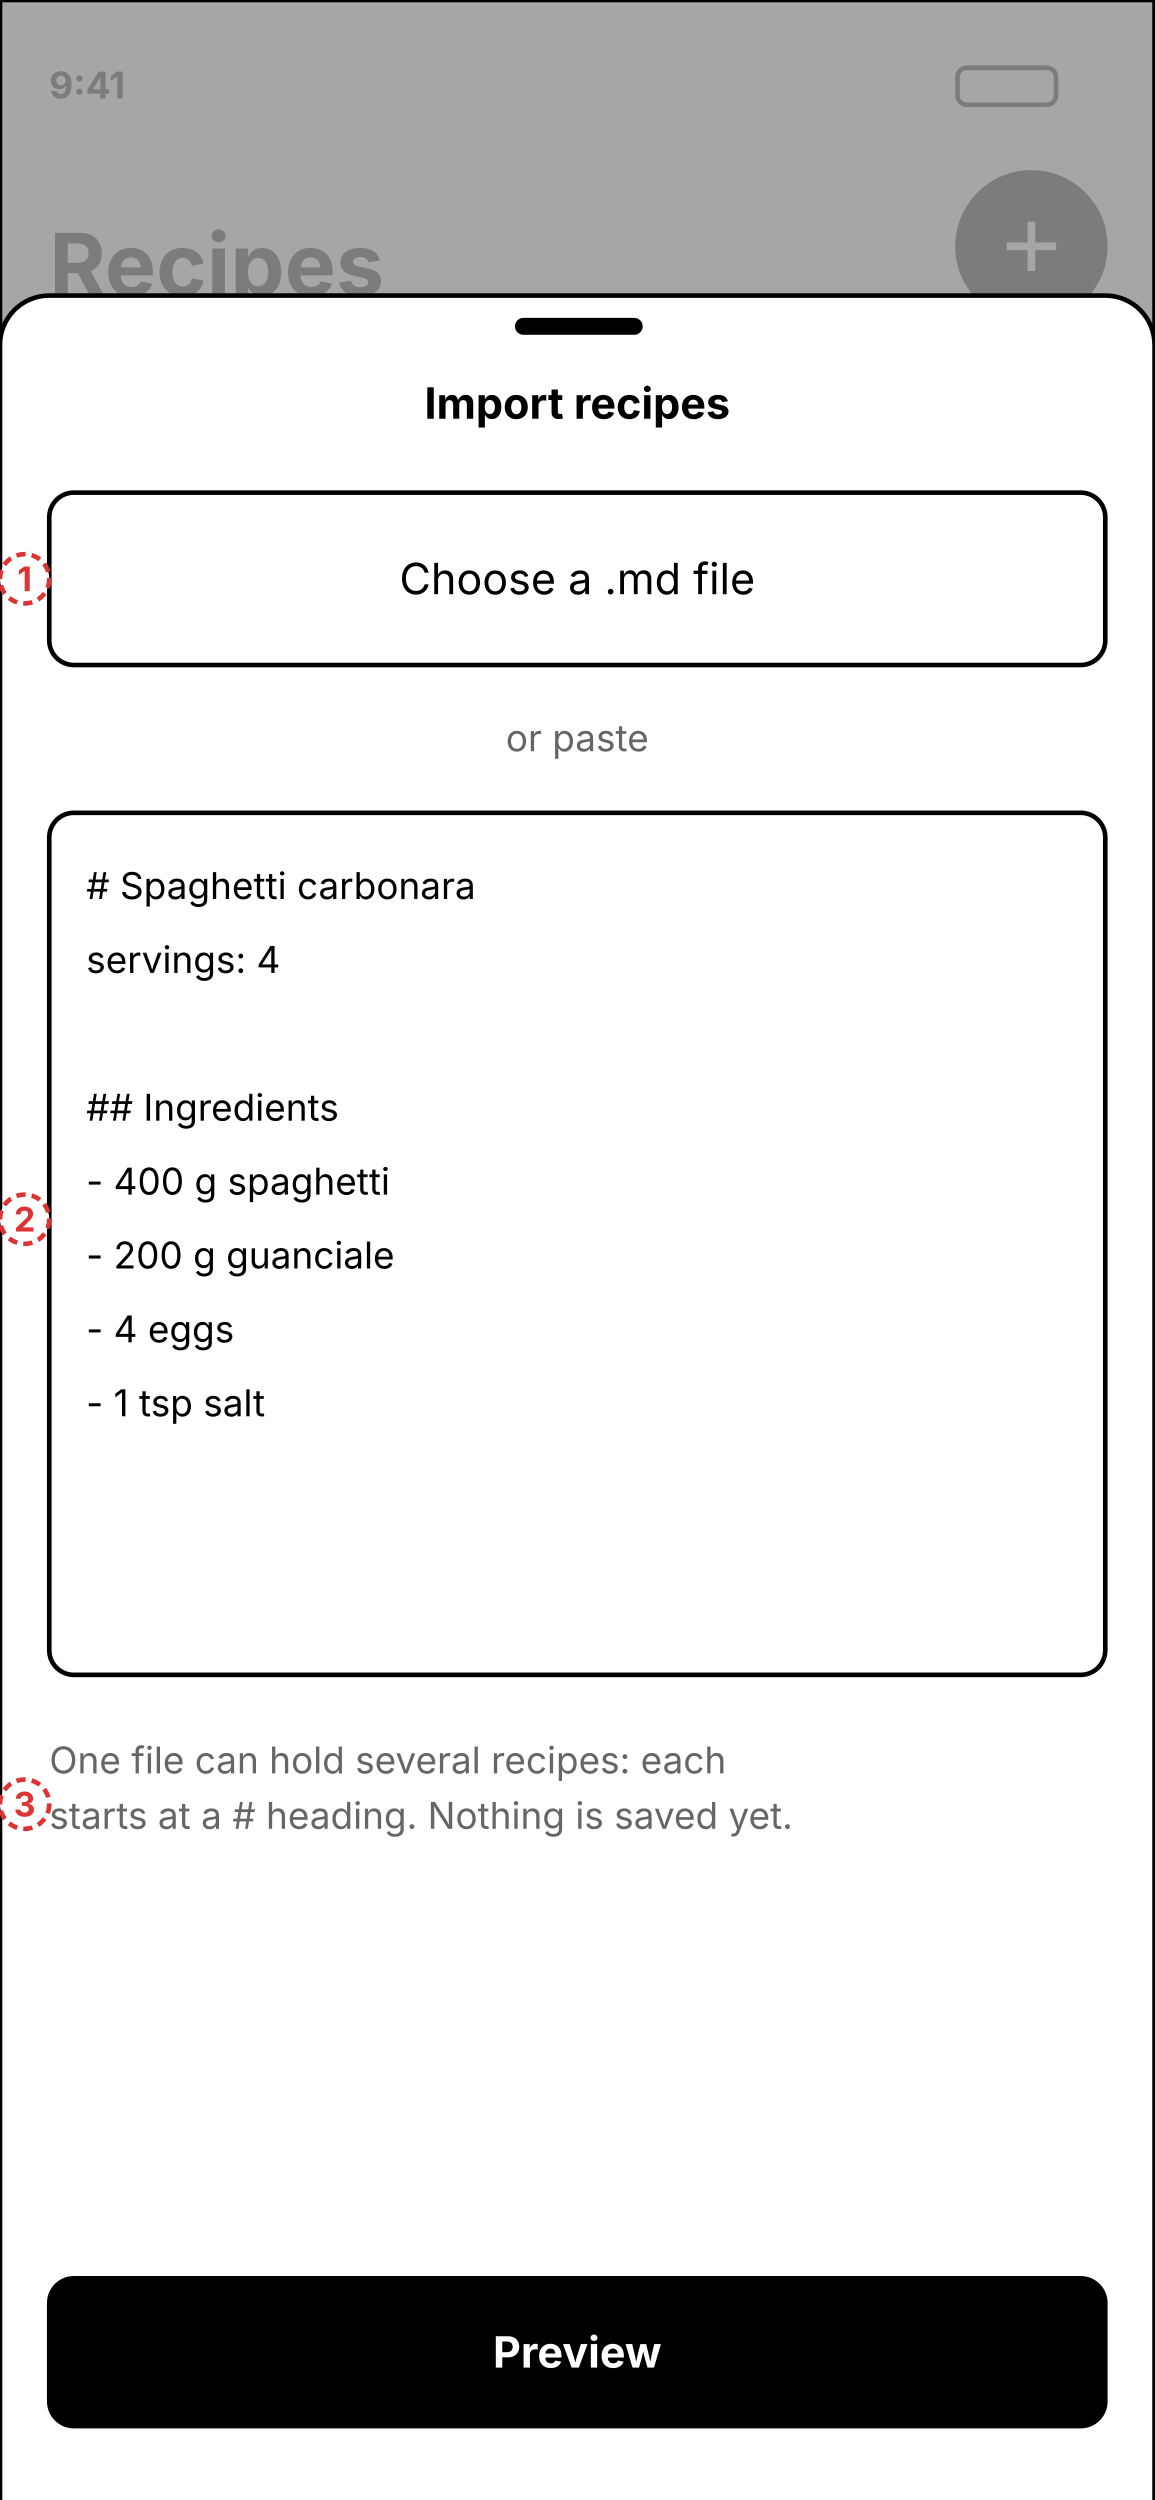
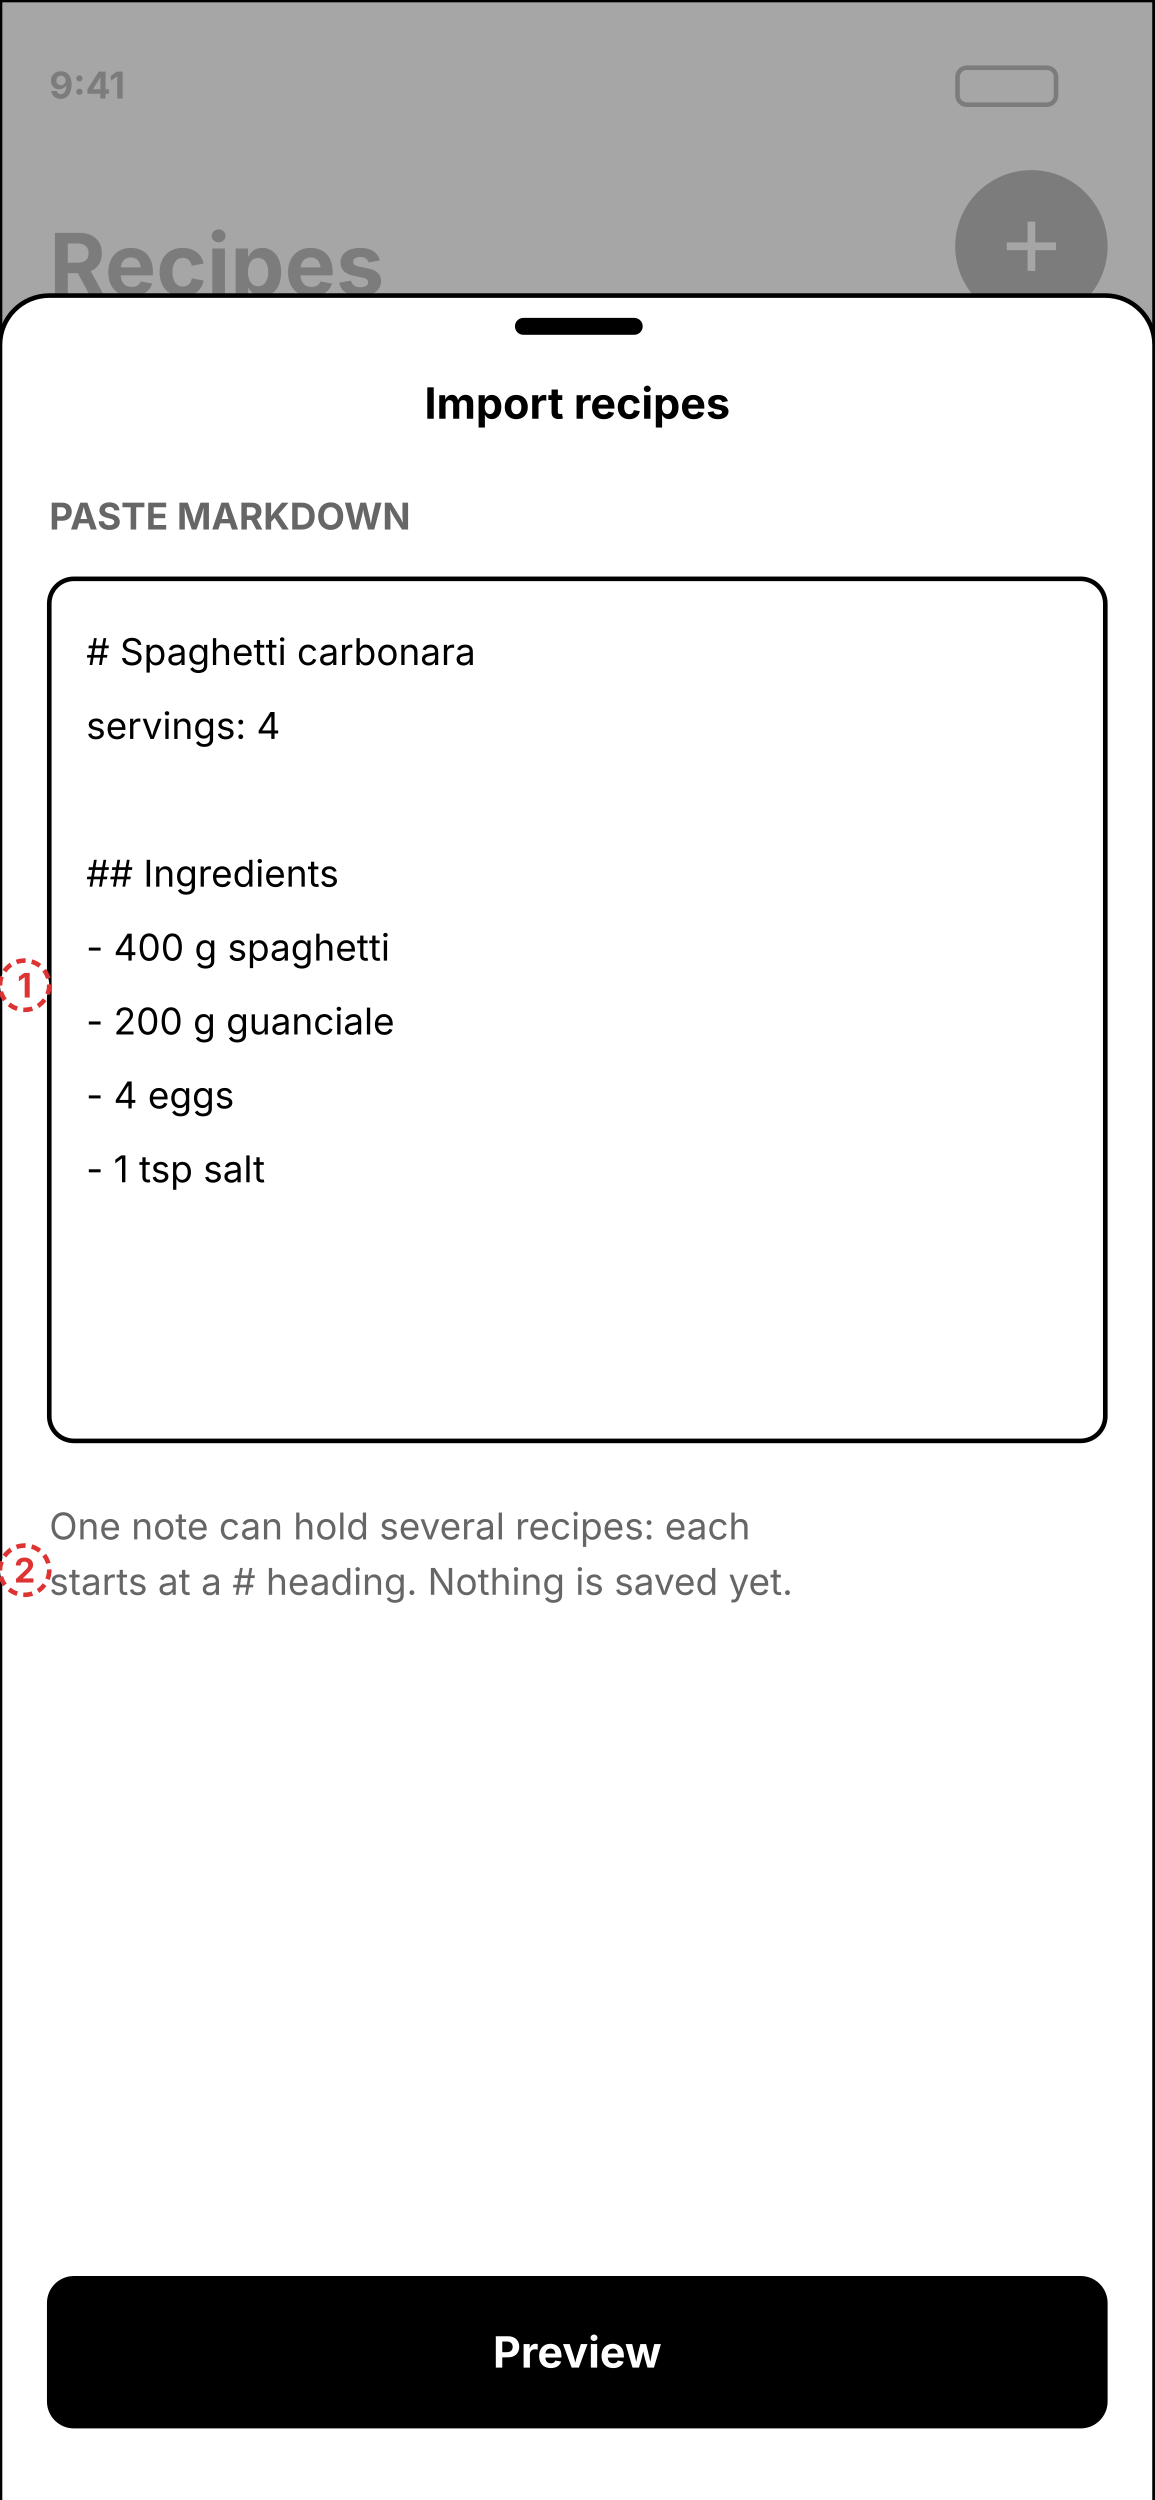
<svg xmlns="http://www.w3.org/2000/svg" width="375" height="812" viewBox="0 0 375 812" font-family="-apple-system, system-ui, sans-serif" fill="#fff" stroke="#000" stroke-width="1.5">
  <rect x="0" y="0" width="375" height="812" fill="#fff" />
  <g opacity="0.25">
    <text x="16" y="32" font-size="12" text-anchor="start" stroke="none" fill="#000" font-weight="700">9:41</text>
    <rect x="311" y="22" width="32" height="12" rx="3" fill="#fff" />
    <text x="16" y="96" font-size="28" text-anchor="start" stroke="none" fill="#000" font-weight="700">Recipes</text>
    <circle cx="335" cy="80" r="24" fill="#000" />
    <line x1="327" y1="80" x2="343" y2="80" stroke="#fff" stroke-width="2.5" />
    <line x1="335" y1="72" x2="335" y2="88" stroke="#fff" stroke-width="2.5" />
    <rect x="16" y="128" width="343" height="48" rx="8" fill="#e6e6e6" />
    <rect x="20" y="132" width="111" height="40" rx="6" fill="#e6e6e6" stroke-width="0" />
    <text x="75.5" y="157" font-size="14" text-anchor="middle" stroke="none" fill="#000">Lists</text>
    <rect x="131" y="132" width="111" height="40" rx="6" fill="#000" />
    <text x="186.5" y="157" font-size="14" text-anchor="middle" stroke="none" fill="#fff" font-weight="700">Recipes</text>
    <rect x="242" y="132" width="111" height="40" rx="6" fill="#e6e6e6" stroke-width="0" />
    <text x="297.5" y="157" font-size="14" text-anchor="middle" stroke="none" fill="#000">Plan</text>
    <rect x="16" y="192" width="343" height="48" rx="8" fill="#fff" />
    <text x="28" y="221.0" font-size="14" text-anchor="start" stroke="none" fill="#666">Search recipes</text>
    <rect x="16" y="256" width="343" height="88" rx="8" fill="#fff" />
    <circle cx="52" cy="300.0" r="20" fill="#e6e6e6" />
    <text x="84" y="296.0" font-size="14" text-anchor="start" stroke="none" fill="#000" font-weight="700">Spaghetti carbonara</text>
    <text x="84" y="316.0" font-size="12" text-anchor="start" stroke="none" fill="#666">4 ingredients · 4 servings</text>
    <text x="335" y="305.0" font-size="20" text-anchor="middle" stroke="none" fill="#000">›</text>
    <rect x="16" y="352" width="343" height="88" rx="8" fill="#fff" />
    <circle cx="52" cy="396.0" r="20" fill="#e6e6e6" />
    <text x="84" y="392.0" font-size="14" text-anchor="start" stroke="none" fill="#000" font-weight="700">Chicken curry</text>
    <text x="84" y="412.0" font-size="12" text-anchor="start" stroke="none" fill="#666">9 ingredients · 4 servings</text>
    <text x="335" y="401.0" font-size="20" text-anchor="middle" stroke="none" fill="#000">›</text>
    <rect x="16" y="448" width="343" height="88" rx="8" fill="#fff" />
    <circle cx="52" cy="492.0" r="20" fill="#e6e6e6" />
    <text x="84" y="488.0" font-size="14" text-anchor="start" stroke="none" fill="#000" font-weight="700">Lentil soup</text>
    <text x="84" y="508.0" font-size="12" text-anchor="start" stroke="none" fill="#666">7 ingredients · 2 servings</text>
    <text x="335" y="497.0" font-size="20" text-anchor="middle" stroke="none" fill="#000">›</text>
    <line x1="0" y1="748" x2="375" y2="748" stroke="#000" />
    <rect x="9.5" y="756" width="56" height="32" rx="16" fill="#fff" />
    <text x="37.5" y="777" font-size="14" text-anchor="middle" stroke="none" fill="#000">▫</text>
    <text x="37.5" y="804" font-size="12" text-anchor="middle" stroke="none" fill="#666">Today</text>
    <rect x="84.5" y="756" width="56" height="32" rx="16" fill="#fff" />
    <text x="112.5" y="777" font-size="14" text-anchor="middle" stroke="none" fill="#000">▫</text>
    <text x="112.5" y="804" font-size="12" text-anchor="middle" stroke="none" fill="#666">Calendar</text>
    <rect x="159.5" y="756" width="56" height="32" rx="16" fill="#000" />
    <text x="187.5" y="777" font-size="14" text-anchor="middle" stroke="none" fill="#fff">▫</text>
    <text x="187.5" y="804" font-size="12" text-anchor="middle" stroke="none" fill="#000">Lists</text>
    <rect x="234.5" y="756" width="56" height="32" rx="16" fill="#fff" />
    <text x="262.5" y="777" font-size="14" text-anchor="middle" stroke="none" fill="#000">▫</text>
    <text x="262.5" y="804" font-size="12" text-anchor="middle" stroke="none" fill="#666">Home</text>
    <rect x="309.5" y="756" width="56" height="32" rx="16" fill="#fff" />
    <text x="337.5" y="777" font-size="14" text-anchor="middle" stroke="none" fill="#000">▫</text>
    <text x="337.5" y="804" font-size="12" text-anchor="middle" stroke="none" fill="#666">Dates</text>
  </g>
  <rect x="0" y="0" width="375" height="812" fill="#000" opacity="0.35" stroke="none" />
  <rect x="0" y="96" width="375" height="732" rx="16" fill="#fff" />
  <rect x="168" y="104" width="40" height="4" rx="2" fill="#000" />
  <text x="187.5" y="136" font-size="14" text-anchor="middle" stroke="none" fill="#000" font-weight="700">Import recipes</text>
  <rect x="16" y="740" width="343" height="48" rx="8" fill="#000" />
  <text x="187.5" y="769.0" font-size="14" text-anchor="middle" stroke="none" fill="#fff" font-weight="700">Preview</text>
-   <rect x="16" y="160" width="343" height="56" rx="8" fill="#fff" />
-   <text x="187.5" y="193.0" font-size="14" text-anchor="middle" stroke="none" fill="#000">Choose a .md file</text>
-   <text x="187.5" y="244" font-size="12" text-anchor="middle" stroke="none" fill="#666">or paste</text>
-   <rect x="16" y="264" width="343" height="280" rx="8" fill="#fff" />
-   <text x="28" y="292" font-size="12" text-anchor="start" stroke="none" fill="#000"># Spaghetti carbonara</text>
-   <text x="28" y="316" font-size="12" text-anchor="start" stroke="none" fill="#000">servings: 4</text>
-   <text x="28" y="340" font-size="12" text-anchor="start" stroke="none" fill="#666" />
-   <text x="28" y="364" font-size="12" text-anchor="start" stroke="none" fill="#000">## Ingredients</text>
-   <text x="28" y="388" font-size="12" text-anchor="start" stroke="none" fill="#000">- 400 g spaghetti</text>
-   <text x="28" y="412" font-size="12" text-anchor="start" stroke="none" fill="#000">- 200 g guanciale</text>
-   <text x="28" y="436" font-size="12" text-anchor="start" stroke="none" fill="#000">- 4 eggs</text>
-   <text x="28" y="460" font-size="12" text-anchor="start" stroke="none" fill="#000">- 1 tsp salt</text>
-   <text x="16" y="576" font-size="12" text-anchor="start" stroke="none" fill="#666">One file can hold several recipes: each</text>
-   <text x="16" y="594" font-size="12" text-anchor="start" stroke="none" fill="#666">starts at a # heading. Nothing is saved yet.</text>
+   <text x="16" y="172" font-size="12" text-anchor="start" stroke="none" fill="#666" font-weight="700">PASTE MARKDOWN</text>
+   <rect x="16" y="188" width="343" height="280" rx="8" fill="#fff" />
+   <text x="28" y="216" font-size="12" text-anchor="start" stroke="none" fill="#000"># Spaghetti carbonara</text>
+   <text x="28" y="240" font-size="12" text-anchor="start" stroke="none" fill="#000">servings: 4</text>
+   <text x="28" y="264" font-size="12" text-anchor="start" stroke="none" fill="#666" />
+   <text x="28" y="288" font-size="12" text-anchor="start" stroke="none" fill="#000">## Ingredients</text>
+   <text x="28" y="312" font-size="12" text-anchor="start" stroke="none" fill="#000">- 400 g spaghetti</text>
+   <text x="28" y="336" font-size="12" text-anchor="start" stroke="none" fill="#000">- 200 g guanciale</text>
+   <text x="28" y="360" font-size="12" text-anchor="start" stroke="none" fill="#000">- 4 eggs</text>
+   <text x="28" y="384" font-size="12" text-anchor="start" stroke="none" fill="#000">- 1 tsp salt</text>
+   <text x="16" y="500" font-size="12" text-anchor="start" stroke="none" fill="#666">One note can hold several recipes: each</text>
+   <text x="16" y="518" font-size="12" text-anchor="start" stroke="none" fill="#666">starts at a # heading. Nothing is saved yet.</text>
  <g>
-     <circle cx="8" cy="188" r="8" fill="#fff" stroke="#d33" stroke-dasharray="3 2" />
-     <text x="8" y="192" font-size="11" text-anchor="middle" stroke="none" fill="#d33" font-weight="700">1</text>
+     <circle cx="8" cy="320" r="8" fill="#fff" stroke="#d33" stroke-dasharray="3 2" />
+     <text x="8" y="324" font-size="11" text-anchor="middle" stroke="none" fill="#d33" font-weight="700">1</text>
  </g>
  <g>
-     <circle cx="8" cy="396" r="8" fill="#fff" stroke="#d33" stroke-dasharray="3 2" />
-     <text x="8" y="400" font-size="11" text-anchor="middle" stroke="none" fill="#d33" font-weight="700">2</text>
-   </g>
-   <g>
-     <circle cx="8" cy="586" r="8" fill="#fff" stroke="#d33" stroke-dasharray="3 2" />
-     <text x="8" y="590" font-size="11" text-anchor="middle" stroke="none" fill="#d33" font-weight="700">3</text>
+     <circle cx="8" cy="510" r="8" fill="#fff" stroke="#d33" stroke-dasharray="3 2" />
+     <text x="8" y="514" font-size="11" text-anchor="middle" stroke="none" fill="#d33" font-weight="700">2</text>
  </g>
</svg>
